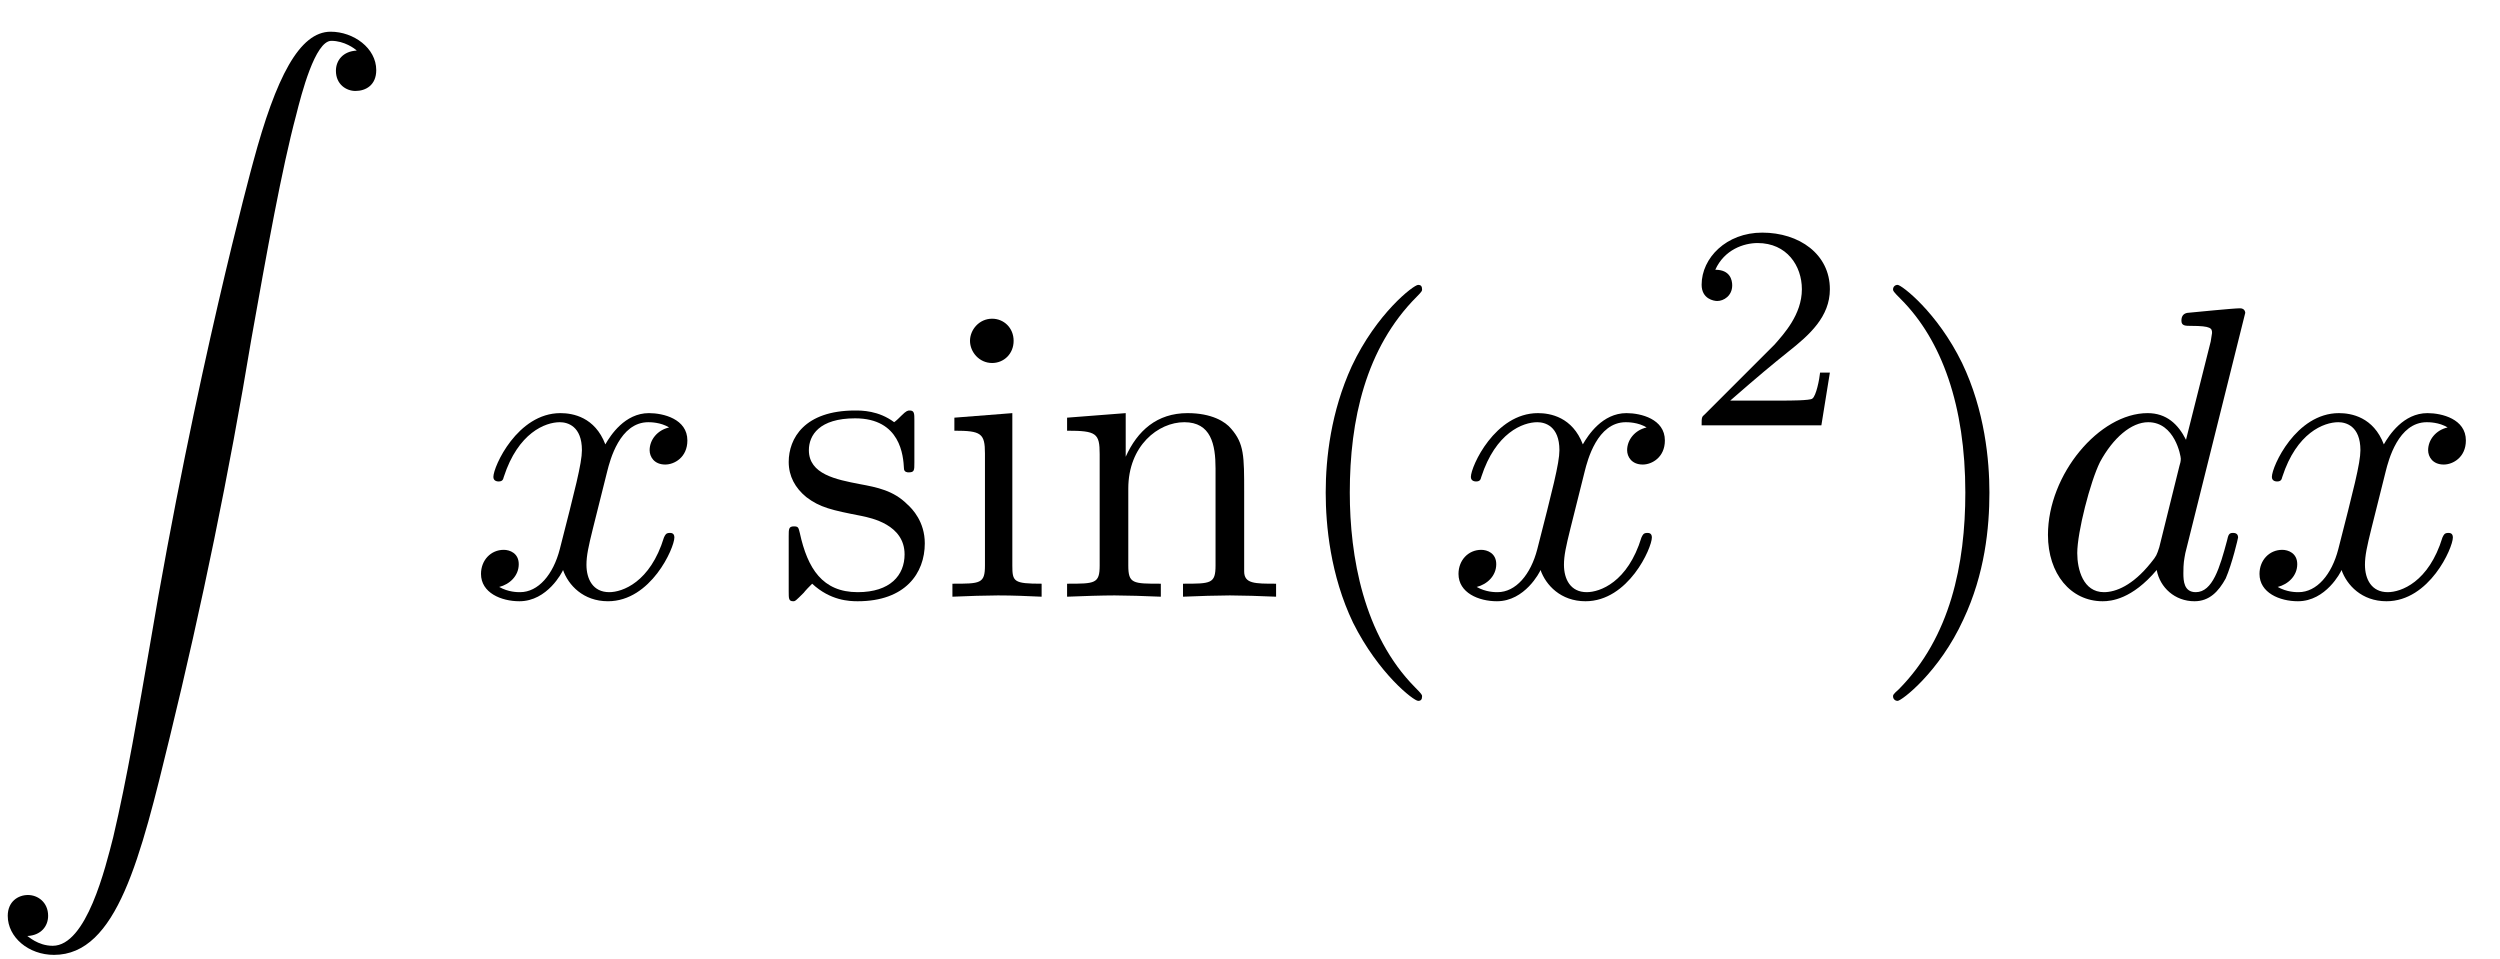
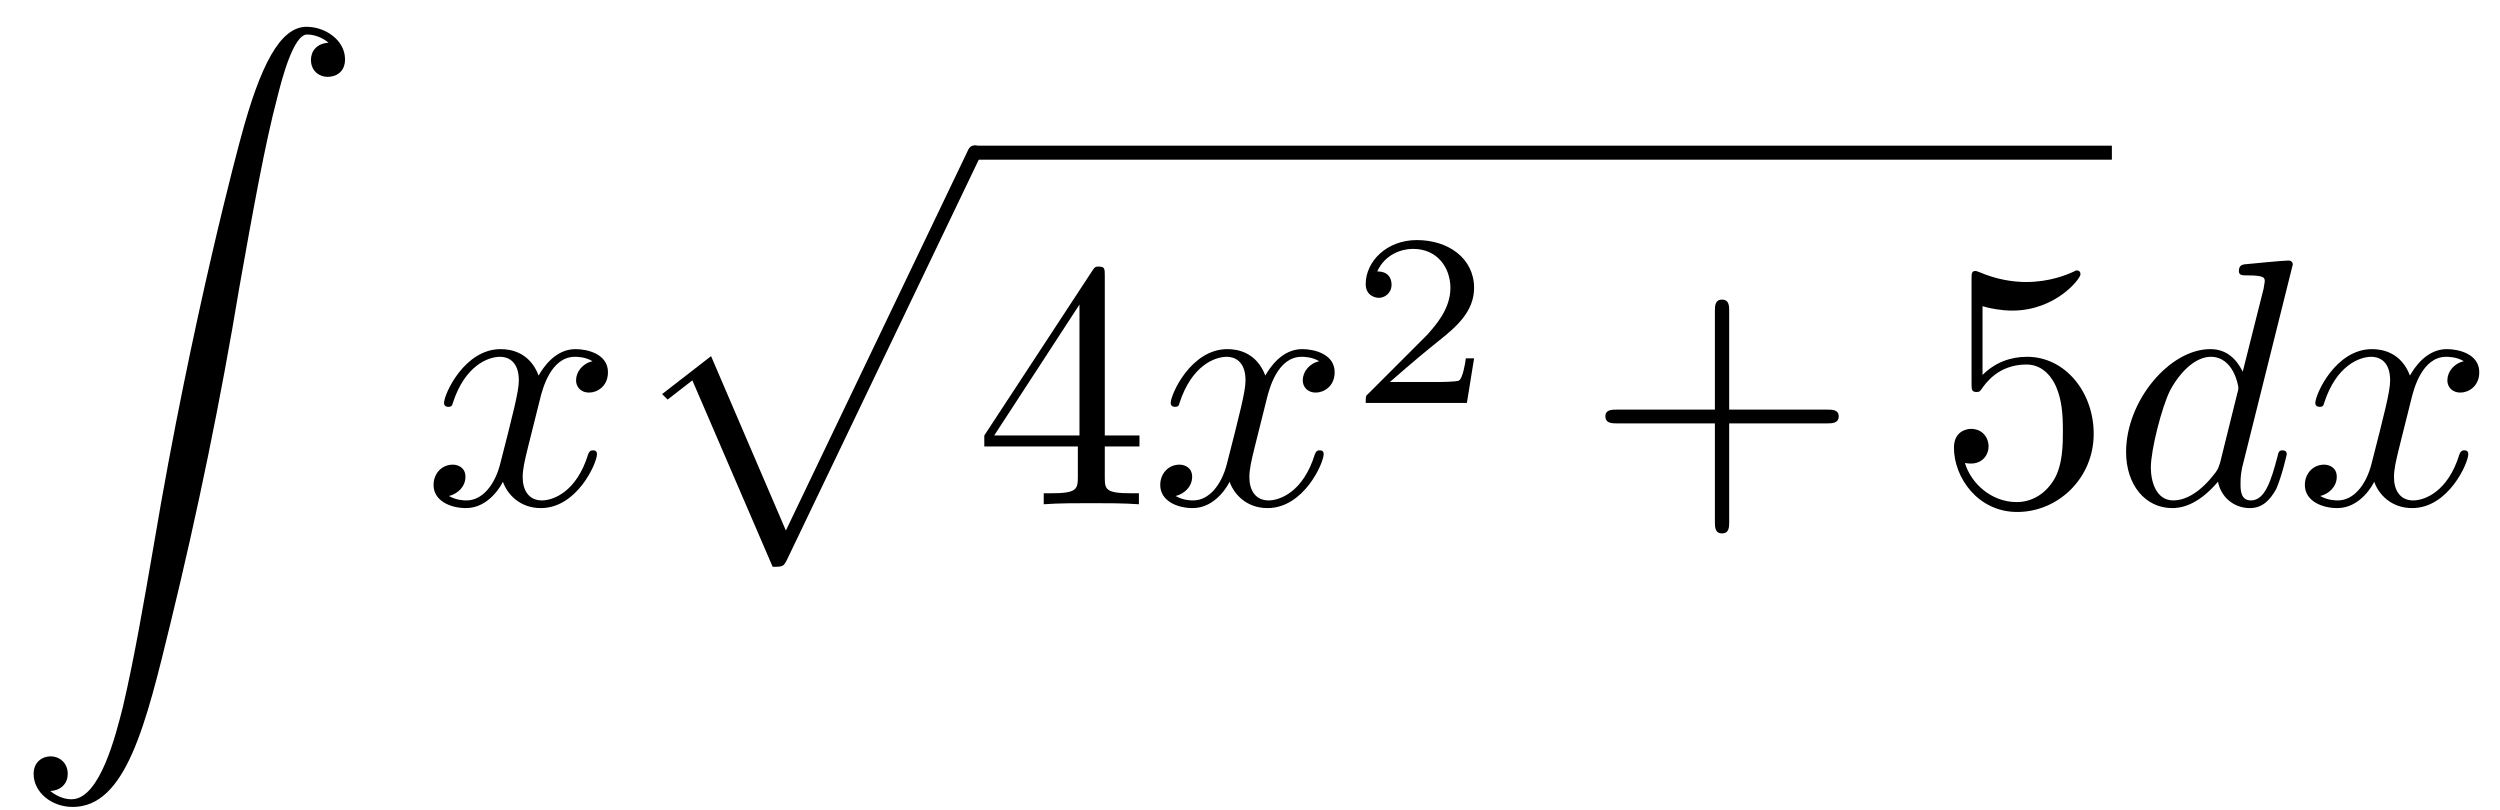
- <svg xmlns="http://www.w3.org/2000/svg" xmlns:xlink="http://www.w3.org/1999/xlink" width="60pt" height="23pt" viewBox="0 0 60 23" version="1.1">
+ <svg xmlns="http://www.w3.org/2000/svg" xmlns:xlink="http://www.w3.org/1999/xlink" width="71pt" height="23pt" viewBox="0 0 71 23" version="1.1">
  <defs>
    <g>
      <symbol overflow="visible" id="glyph0-0">
        <path style="stroke:none;" d="" />
      </symbol>
      <symbol overflow="visible" id="glyph0-1">
        <path style="stroke:none;" d="M 1.031 21.703 C 1.359 21.688 1.531 21.469 1.531 21.219 C 1.531 20.891 1.281 20.719 1.047 20.719 C 0.812 20.719 0.562 20.875 0.562 21.219 C 0.562 21.734 1.062 22.156 1.672 22.156 C 3.188 22.156 3.75 19.812 4.453 16.922 C 5.219 13.781 5.875 10.594 6.406 7.391 C 6.781 5.281 7.141 3.281 7.484 2 C 7.609 1.5 7.938 0.219 8.328 0.219 C 8.641 0.219 8.891 0.406 8.938 0.453 C 8.609 0.469 8.438 0.688 8.438 0.938 C 8.438 1.266 8.688 1.422 8.906 1.422 C 9.156 1.422 9.406 1.281 9.406 0.922 C 9.406 0.391 8.859 0 8.312 0 C 7.562 0 7 1.094 6.453 3.125 C 6.422 3.234 5.062 8.234 3.969 14.75 C 3.703 16.281 3.422 17.938 3.094 19.328 C 2.906 20.062 2.453 21.938 1.641 21.938 C 1.281 21.938 1.047 21.703 1.031 21.703 Z M 1.031 21.703 " />
+       </symbol>
+       <symbol overflow="visible" id="glyph0-2">
+         <path style="stroke:none;" d="M 4.234 11.562 C 4.531 11.562 4.547 11.547 4.641 11.359 L 10.094 -0.016 C 10.172 -0.156 10.172 -0.172 10.172 -0.203 C 10.172 -0.312 10.094 -0.406 9.969 -0.406 C 9.844 -0.406 9.797 -0.312 9.75 -0.203 L 4.609 10.531 L 2.484 5.578 L 1.094 6.656 L 1.25 6.812 L 1.953 6.266 Z M 4.234 11.562 " />
      </symbol>
      <symbol overflow="visible" id="glyph1-0">
        <path style="stroke:none;" d="" />
      </symbol>
      <symbol overflow="visible" id="glyph1-1">
        <path style="stroke:none;" d="M 3.328 -3.016 C 3.391 -3.266 3.625 -4.188 4.312 -4.188 C 4.359 -4.188 4.609 -4.188 4.812 -4.062 C 4.531 -4 4.344 -3.766 4.344 -3.516 C 4.344 -3.359 4.453 -3.172 4.719 -3.172 C 4.938 -3.172 5.25 -3.344 5.25 -3.75 C 5.25 -4.266 4.672 -4.406 4.328 -4.406 C 3.75 -4.406 3.406 -3.875 3.281 -3.656 C 3.031 -4.312 2.5 -4.406 2.203 -4.406 C 1.172 -4.406 0.594 -3.125 0.594 -2.875 C 0.594 -2.766 0.703 -2.766 0.719 -2.766 C 0.797 -2.766 0.828 -2.797 0.844 -2.875 C 1.188 -3.938 1.844 -4.188 2.188 -4.188 C 2.375 -4.188 2.719 -4.094 2.719 -3.516 C 2.719 -3.203 2.547 -2.547 2.188 -1.141 C 2.031 -0.531 1.672 -0.109 1.234 -0.109 C 1.172 -0.109 0.953 -0.109 0.734 -0.234 C 0.984 -0.297 1.203 -0.5 1.203 -0.781 C 1.203 -1.047 0.984 -1.125 0.844 -1.125 C 0.531 -1.125 0.297 -0.875 0.297 -0.547 C 0.297 -0.094 0.781 0.109 1.219 0.109 C 1.891 0.109 2.25 -0.594 2.266 -0.641 C 2.391 -0.281 2.75 0.109 3.344 0.109 C 4.375 0.109 4.938 -1.172 4.938 -1.422 C 4.938 -1.531 4.859 -1.531 4.828 -1.531 C 4.734 -1.531 4.719 -1.484 4.688 -1.422 C 4.359 -0.344 3.688 -0.109 3.375 -0.109 C 2.984 -0.109 2.828 -0.422 2.828 -0.766 C 2.828 -0.984 2.875 -1.203 2.984 -1.641 Z M 3.328 -3.016 " />
      </symbol>
      <symbol overflow="visible" id="glyph1-2">
        <path style="stroke:none;" d="M 5.141 -6.812 C 5.141 -6.812 5.141 -6.922 5.016 -6.922 C 4.859 -6.922 3.922 -6.828 3.75 -6.812 C 3.672 -6.797 3.609 -6.75 3.609 -6.625 C 3.609 -6.5 3.703 -6.5 3.844 -6.5 C 4.328 -6.5 4.344 -6.438 4.344 -6.328 L 4.312 -6.125 L 3.719 -3.766 C 3.531 -4.141 3.25 -4.406 2.797 -4.406 C 1.641 -4.406 0.406 -2.938 0.406 -1.484 C 0.406 -0.547 0.953 0.109 1.719 0.109 C 1.922 0.109 2.422 0.062 3.016 -0.641 C 3.094 -0.219 3.453 0.109 3.922 0.109 C 4.281 0.109 4.5 -0.125 4.672 -0.438 C 4.828 -0.797 4.969 -1.406 4.969 -1.422 C 4.969 -1.531 4.875 -1.531 4.844 -1.531 C 4.75 -1.531 4.734 -1.484 4.703 -1.344 C 4.531 -0.703 4.359 -0.109 3.953 -0.109 C 3.672 -0.109 3.656 -0.375 3.656 -0.562 C 3.656 -0.812 3.672 -0.875 3.703 -1.047 Z M 3.078 -1.188 C 3.016 -1 3.016 -0.984 2.875 -0.812 C 2.438 -0.266 2.031 -0.109 1.75 -0.109 C 1.25 -0.109 1.109 -0.656 1.109 -1.047 C 1.109 -1.547 1.422 -2.766 1.656 -3.234 C 1.969 -3.812 2.406 -4.188 2.812 -4.188 C 3.453 -4.188 3.594 -3.375 3.594 -3.312 C 3.594 -3.25 3.578 -3.188 3.562 -3.141 Z M 3.078 -1.188 " />
      </symbol>
      <symbol overflow="visible" id="glyph2-0">
        <path style="stroke:none;" d="" />
      </symbol>
      <symbol overflow="visible" id="glyph2-1">
-         <path style="stroke:none;" d="M 2.078 -1.938 C 2.297 -1.891 3.109 -1.734 3.109 -1.016 C 3.109 -0.516 2.766 -0.109 1.984 -0.109 C 1.141 -0.109 0.781 -0.672 0.594 -1.531 C 0.562 -1.656 0.562 -1.688 0.453 -1.688 C 0.328 -1.688 0.328 -1.625 0.328 -1.453 L 0.328 -0.125 C 0.328 0.047 0.328 0.109 0.438 0.109 C 0.484 0.109 0.5 0.094 0.688 -0.094 C 0.703 -0.109 0.703 -0.125 0.891 -0.312 C 1.328 0.094 1.781 0.109 1.984 0.109 C 3.125 0.109 3.594 -0.562 3.594 -1.281 C 3.594 -1.797 3.297 -2.109 3.172 -2.219 C 2.844 -2.547 2.453 -2.625 2.031 -2.703 C 1.469 -2.812 0.812 -2.938 0.812 -3.516 C 0.812 -3.875 1.062 -4.281 1.922 -4.281 C 3.016 -4.281 3.078 -3.375 3.094 -3.078 C 3.094 -2.984 3.188 -2.984 3.203 -2.984 C 3.344 -2.984 3.344 -3.031 3.344 -3.219 L 3.344 -4.234 C 3.344 -4.391 3.344 -4.469 3.234 -4.469 C 3.188 -4.469 3.156 -4.469 3.031 -4.344 C 3 -4.312 2.906 -4.219 2.859 -4.188 C 2.484 -4.469 2.078 -4.469 1.922 -4.469 C 0.703 -4.469 0.328 -3.797 0.328 -3.234 C 0.328 -2.891 0.484 -2.609 0.75 -2.391 C 1.078 -2.141 1.359 -2.078 2.078 -1.938 Z M 2.078 -1.938 " />
+         <path style="stroke:none;" d="M 2.938 -1.641 L 2.938 -0.781 C 2.938 -0.422 2.906 -0.312 2.172 -0.312 L 1.969 -0.312 L 1.969 0 C 2.375 -0.031 2.891 -0.031 3.312 -0.031 C 3.734 -0.031 4.25 -0.031 4.672 0 L 4.672 -0.312 L 4.453 -0.312 C 3.719 -0.312 3.703 -0.422 3.703 -0.781 L 3.703 -1.641 L 4.688 -1.641 L 4.688 -1.953 L 3.703 -1.953 L 3.703 -6.484 C 3.703 -6.688 3.703 -6.75 3.531 -6.75 C 3.453 -6.75 3.422 -6.75 3.344 -6.625 L 0.281 -1.953 L 0.281 -1.641 Z M 2.984 -1.953 L 0.562 -1.953 L 2.984 -5.672 Z M 2.984 -1.953 " />
      </symbol>
      <symbol overflow="visible" id="glyph2-2">
-         <path style="stroke:none;" d="M 1.766 -4.406 L 0.375 -4.297 L 0.375 -3.984 C 1.016 -3.984 1.109 -3.922 1.109 -3.438 L 1.109 -0.75 C 1.109 -0.312 1 -0.312 0.328 -0.312 L 0.328 0 C 0.641 -0.016 1.188 -0.031 1.422 -0.031 C 1.781 -0.031 2.125 -0.016 2.469 0 L 2.469 -0.312 C 1.797 -0.312 1.766 -0.359 1.766 -0.75 Z M 1.797 -6.141 C 1.797 -6.453 1.562 -6.672 1.281 -6.672 C 0.969 -6.672 0.75 -6.406 0.75 -6.141 C 0.75 -5.875 0.969 -5.609 1.281 -5.609 C 1.562 -5.609 1.797 -5.828 1.797 -6.141 Z M 1.797 -6.141 " />
+         <path style="stroke:none;" d="M 4.078 -2.297 L 6.859 -2.297 C 7 -2.297 7.188 -2.297 7.188 -2.5 C 7.188 -2.688 7 -2.688 6.859 -2.688 L 4.078 -2.688 L 4.078 -5.484 C 4.078 -5.625 4.078 -5.812 3.875 -5.812 C 3.672 -5.812 3.672 -5.625 3.672 -5.484 L 3.672 -2.688 L 0.891 -2.688 C 0.75 -2.688 0.562 -2.688 0.562 -2.5 C 0.562 -2.297 0.75 -2.297 0.891 -2.297 L 3.672 -2.297 L 3.672 0.5 C 3.672 0.641 3.672 0.828 3.875 0.828 C 4.078 0.828 4.078 0.641 4.078 0.5 Z M 4.078 -2.297 " />
      </symbol>
      <symbol overflow="visible" id="glyph2-3">
-         <path style="stroke:none;" d="M 1.094 -3.422 L 1.094 -0.75 C 1.094 -0.312 0.984 -0.312 0.312 -0.312 L 0.312 0 C 0.672 -0.016 1.172 -0.031 1.453 -0.031 C 1.703 -0.031 2.219 -0.016 2.562 0 L 2.562 -0.312 C 1.891 -0.312 1.781 -0.312 1.781 -0.75 L 1.781 -2.594 C 1.781 -3.625 2.5 -4.188 3.125 -4.188 C 3.766 -4.188 3.875 -3.656 3.875 -3.078 L 3.875 -0.75 C 3.875 -0.312 3.766 -0.312 3.094 -0.312 L 3.094 0 C 3.438 -0.016 3.953 -0.031 4.219 -0.031 C 4.469 -0.031 5 -0.016 5.328 0 L 5.328 -0.312 C 4.812 -0.312 4.562 -0.312 4.562 -0.609 L 4.562 -2.516 C 4.562 -3.375 4.562 -3.672 4.25 -4.031 C 4.109 -4.203 3.781 -4.406 3.203 -4.406 C 2.469 -4.406 2 -3.984 1.719 -3.359 L 1.719 -4.406 L 0.312 -4.297 L 0.312 -3.984 C 1.016 -3.984 1.094 -3.922 1.094 -3.422 Z M 1.094 -3.422 " />
-       </symbol>
-       <symbol overflow="visible" id="glyph2-4">
-         <path style="stroke:none;" d="M 3.297 2.391 C 3.297 2.359 3.297 2.344 3.125 2.172 C 1.891 0.922 1.562 -0.969 1.562 -2.5 C 1.562 -4.234 1.938 -5.969 3.172 -7.203 C 3.297 -7.328 3.297 -7.344 3.297 -7.375 C 3.297 -7.453 3.266 -7.484 3.203 -7.484 C 3.094 -7.484 2.203 -6.797 1.609 -5.531 C 1.109 -4.438 0.984 -3.328 0.984 -2.5 C 0.984 -1.719 1.094 -0.516 1.641 0.625 C 2.25 1.844 3.094 2.5 3.203 2.5 C 3.266 2.5 3.297 2.469 3.297 2.391 Z M 3.297 2.391 " />
-       </symbol>
-       <symbol overflow="visible" id="glyph2-5">
-         <path style="stroke:none;" d="M 2.875 -2.5 C 2.875 -3.266 2.766 -4.469 2.219 -5.609 C 1.625 -6.828 0.766 -7.484 0.672 -7.484 C 0.609 -7.484 0.562 -7.438 0.562 -7.375 C 0.562 -7.344 0.562 -7.328 0.75 -7.141 C 1.734 -6.156 2.297 -4.578 2.297 -2.5 C 2.297 -0.781 1.938 0.969 0.703 2.219 C 0.562 2.344 0.562 2.359 0.562 2.391 C 0.562 2.453 0.609 2.5 0.672 2.5 C 0.766 2.5 1.672 1.812 2.25 0.547 C 2.766 -0.547 2.875 -1.656 2.875 -2.5 Z M 2.875 -2.5 " />
+         <path style="stroke:none;" d="M 4.469 -2 C 4.469 -3.188 3.656 -4.188 2.578 -4.188 C 2.109 -4.188 1.672 -4.031 1.312 -3.672 L 1.312 -5.625 C 1.516 -5.562 1.844 -5.5 2.156 -5.5 C 3.391 -5.5 4.094 -6.406 4.094 -6.531 C 4.094 -6.594 4.062 -6.641 3.984 -6.641 C 3.984 -6.641 3.953 -6.641 3.906 -6.609 C 3.703 -6.516 3.219 -6.312 2.547 -6.312 C 2.156 -6.312 1.688 -6.391 1.219 -6.594 C 1.141 -6.625 1.125 -6.625 1.109 -6.625 C 1 -6.625 1 -6.547 1 -6.391 L 1 -3.438 C 1 -3.266 1 -3.188 1.141 -3.188 C 1.219 -3.188 1.234 -3.203 1.281 -3.266 C 1.391 -3.422 1.75 -3.969 2.562 -3.969 C 3.078 -3.969 3.328 -3.516 3.406 -3.328 C 3.562 -2.953 3.594 -2.578 3.594 -2.078 C 3.594 -1.719 3.594 -1.125 3.344 -0.703 C 3.109 -0.312 2.734 -0.062 2.281 -0.062 C 1.562 -0.062 0.984 -0.594 0.812 -1.172 C 0.844 -1.172 0.875 -1.156 0.984 -1.156 C 1.312 -1.156 1.484 -1.406 1.484 -1.641 C 1.484 -1.891 1.312 -2.141 0.984 -2.141 C 0.844 -2.141 0.5 -2.062 0.5 -1.609 C 0.5 -0.75 1.188 0.219 2.297 0.219 C 3.453 0.219 4.469 -0.734 4.469 -2 Z M 4.469 -2 " />
      </symbol>
      <symbol overflow="visible" id="glyph3-0">
        <path style="stroke:none;" d="" />
      </symbol>
      <symbol overflow="visible" id="glyph3-1">
        <path style="stroke:none;" d="M 3.516 -1.266 L 3.281 -1.266 C 3.266 -1.109 3.188 -0.703 3.094 -0.641 C 3.047 -0.594 2.516 -0.594 2.406 -0.594 L 1.125 -0.594 C 1.859 -1.234 2.109 -1.438 2.516 -1.766 C 3.031 -2.172 3.516 -2.609 3.516 -3.266 C 3.516 -4.109 2.781 -4.625 1.891 -4.625 C 1.031 -4.625 0.438 -4.016 0.438 -3.375 C 0.438 -3.031 0.734 -2.984 0.812 -2.984 C 0.969 -2.984 1.172 -3.109 1.172 -3.359 C 1.172 -3.484 1.125 -3.734 0.766 -3.734 C 0.984 -4.219 1.453 -4.375 1.781 -4.375 C 2.484 -4.375 2.844 -3.828 2.844 -3.266 C 2.844 -2.656 2.406 -2.188 2.188 -1.938 L 0.516 -0.266 C 0.438 -0.203 0.438 -0.188 0.438 0 L 3.312 0 Z M 3.516 -1.266 " />
      </symbol>
    </g>
  </defs>
  <g id="surface1">
    <g style="fill:rgb(0%,0%,0%);fill-opacity:1;">
-       <use xlink:href="#glyph0-1" x="-0.376" y="0.761" />
+       <use xlink:href="#glyph0-1" x="0.393" y="0.761" />
    </g>
    <g style="fill:rgb(0%,0%,0%);fill-opacity:1;">
-       <use xlink:href="#glyph1-1" x="11.247" y="14.321" />
+       <use xlink:href="#glyph1-1" x="12.016" y="14.321" />
    </g>
    <g style="fill:rgb(0%,0%,0%);fill-opacity:1;">
-       <use xlink:href="#glyph2-1" x="18.601" y="14.321" />
-       <use xlink:href="#glyph2-2" x="22.53" y="14.321" />
-       <use xlink:href="#glyph2-3" x="25.298" y="14.321" />
-       <use xlink:href="#glyph2-4" x="30.833" y="14.321" />
+       <use xlink:href="#glyph0-2" x="17.71" y="4.536" />
+     </g>
+     <path style="fill:none;stroke-width:0.398;stroke-linecap:butt;stroke-linejoin:miter;stroke:rgb(0%,0%,0%);stroke-opacity:1;stroke-miterlimit:10;" d="M -0.001 0.001 L 32.304 0.001 " transform="matrix(1,0,0,-1,27.673,4.337)" />
+     <g style="fill:rgb(0%,0%,0%);fill-opacity:1;">
+       <use xlink:href="#glyph2-1" x="27.673" y="14.321" />
    </g>
    <g style="fill:rgb(0%,0%,0%);fill-opacity:1;">
-       <use xlink:href="#glyph1-1" x="34.707" y="14.321" />
+       <use xlink:href="#glyph1-1" x="32.654" y="14.321" />
    </g>
    <g style="fill:rgb(0%,0%,0%);fill-opacity:1;">
-       <use xlink:href="#glyph3-1" x="40.401" y="10.208" />
+       <use xlink:href="#glyph3-1" x="38.348" y="11.443" />
    </g>
    <g style="fill:rgb(0%,0%,0%);fill-opacity:1;">
-       <use xlink:href="#glyph2-5" x="44.871" y="14.321" />
+       <use xlink:href="#glyph2-2" x="45.031" y="14.321" />
    </g>
    <g style="fill:rgb(0%,0%,0%);fill-opacity:1;">
-       <use xlink:href="#glyph1-2" x="48.745" y="14.321" />
-       <use xlink:href="#glyph1-1" x="53.931" y="14.321" />
+       <use xlink:href="#glyph2-3" x="54.992" y="14.321" />
+     </g>
+     <g style="fill:rgb(0%,0%,0%);fill-opacity:1;">
+       <use xlink:href="#glyph1-2" x="59.975" y="14.321" />
+       <use xlink:href="#glyph1-1" x="65.161" y="14.321" />
    </g>
  </g>
</svg>
